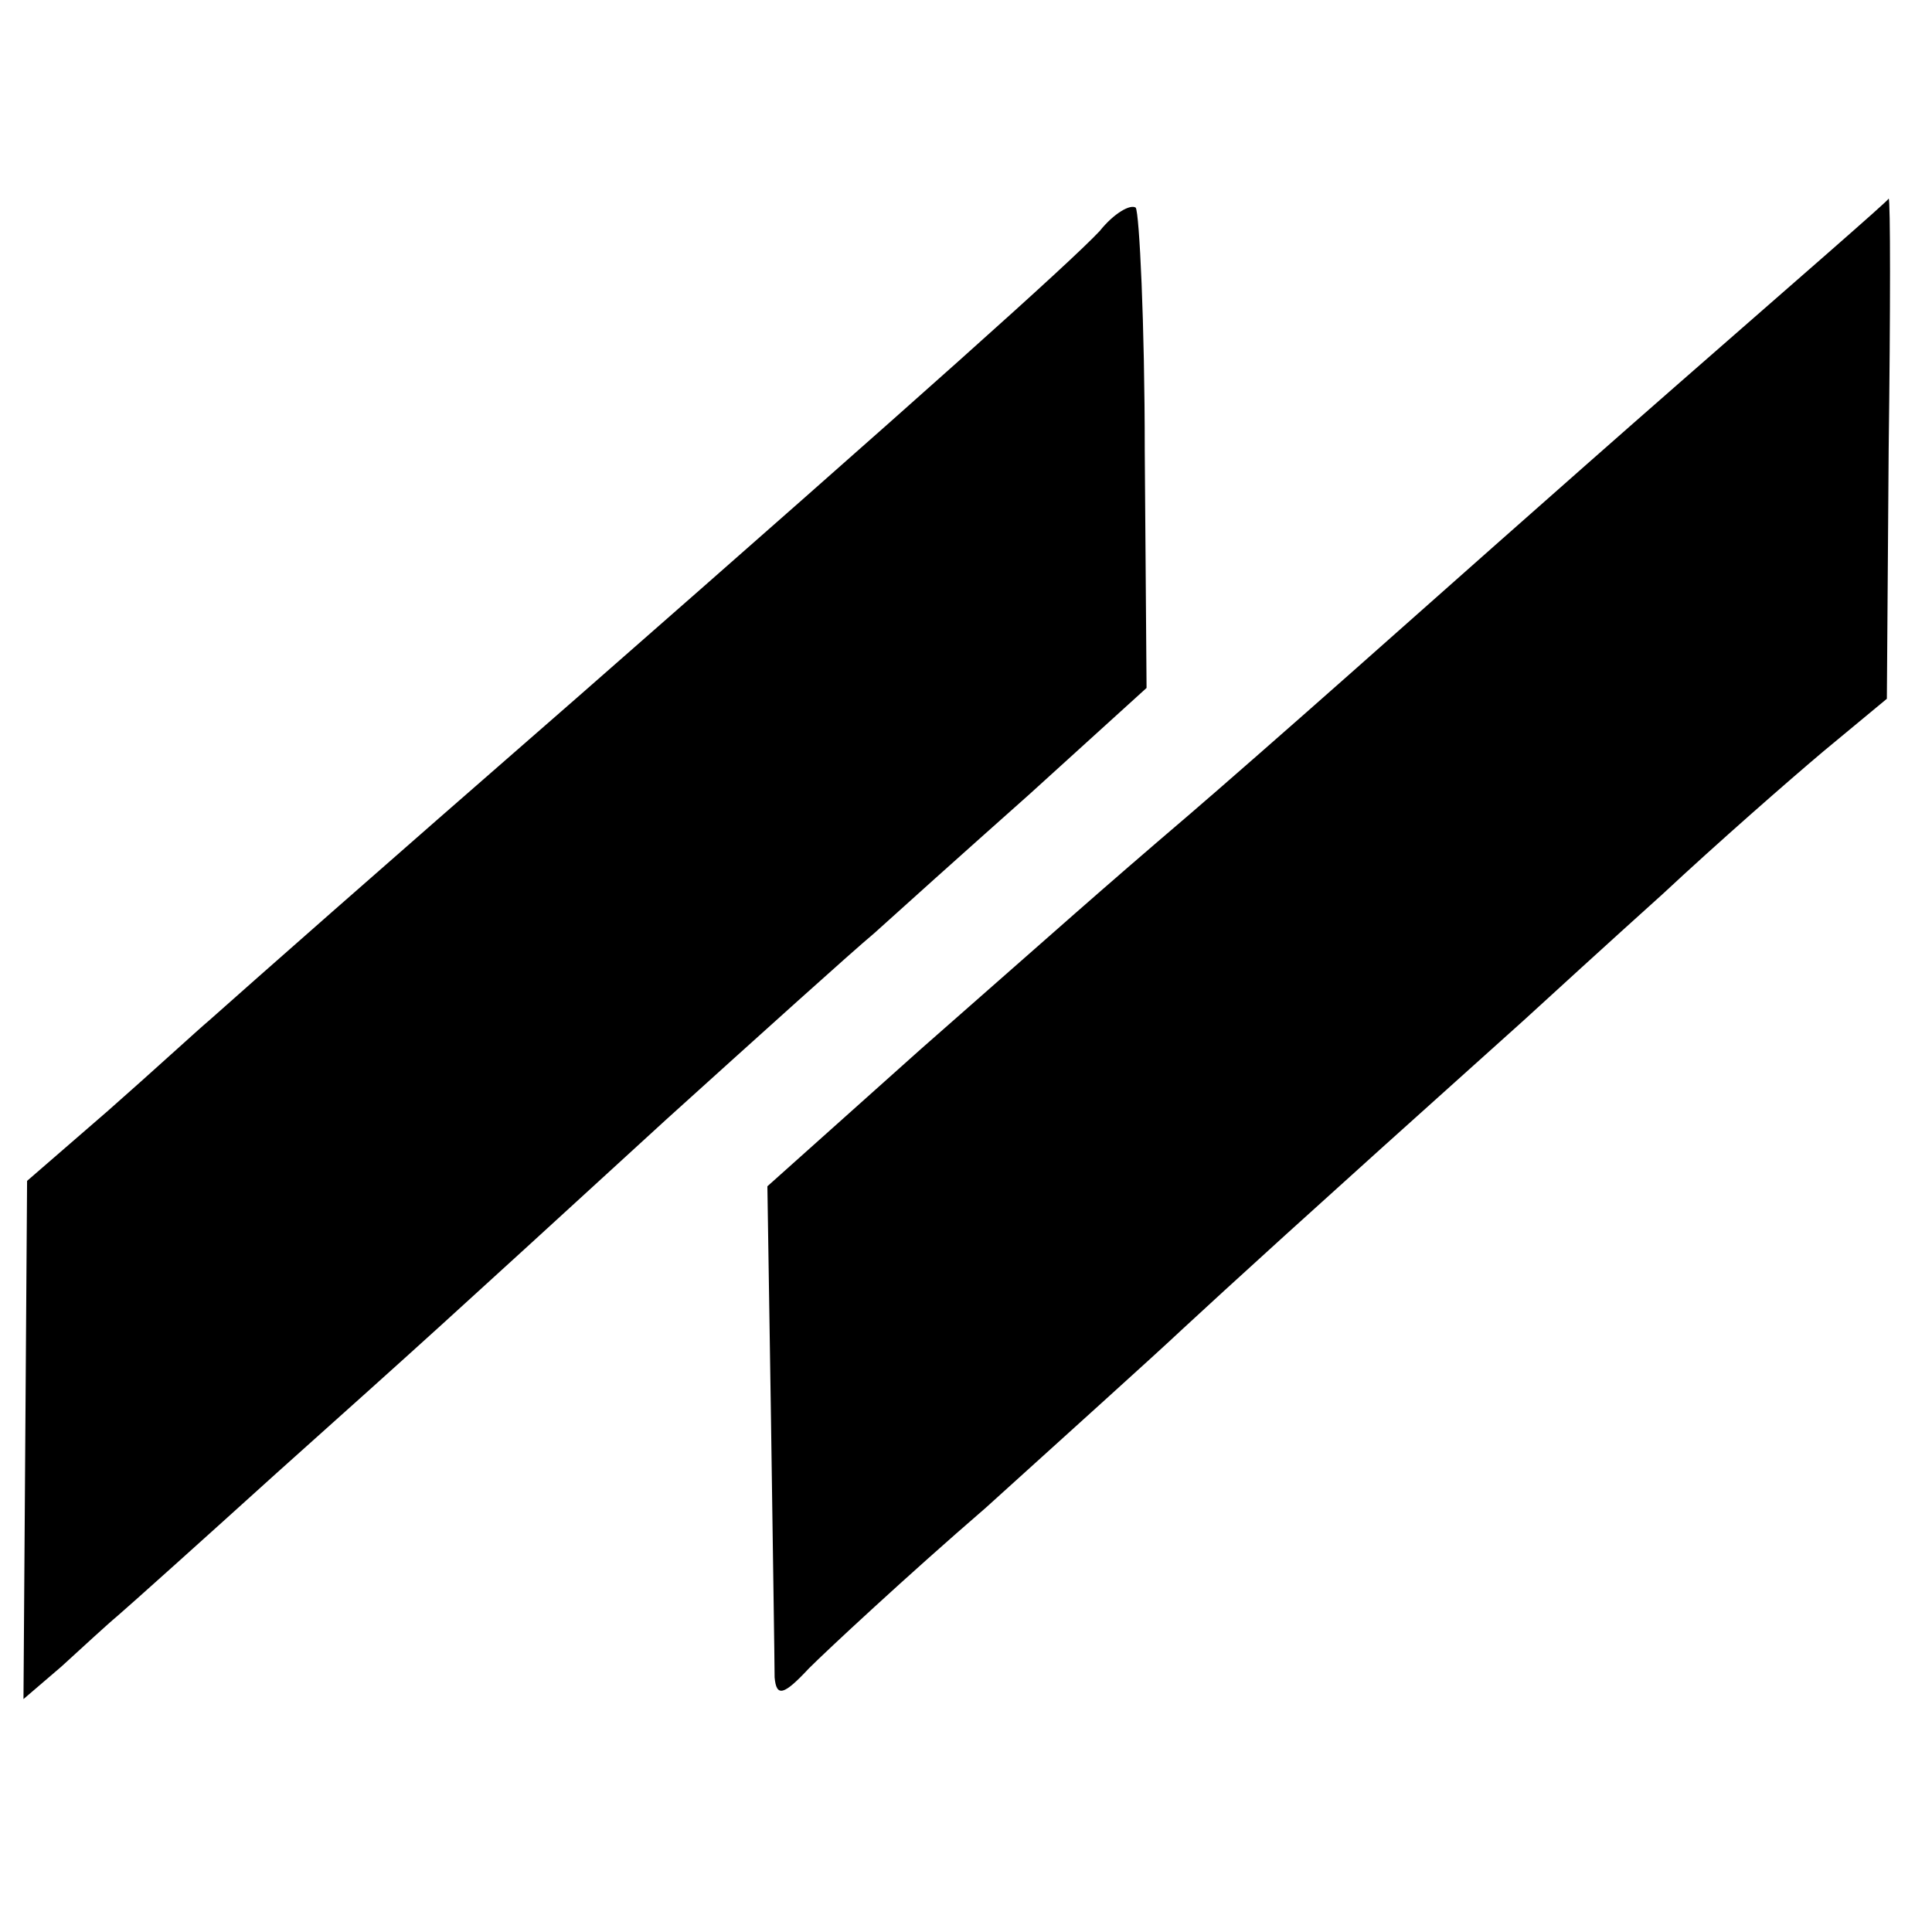
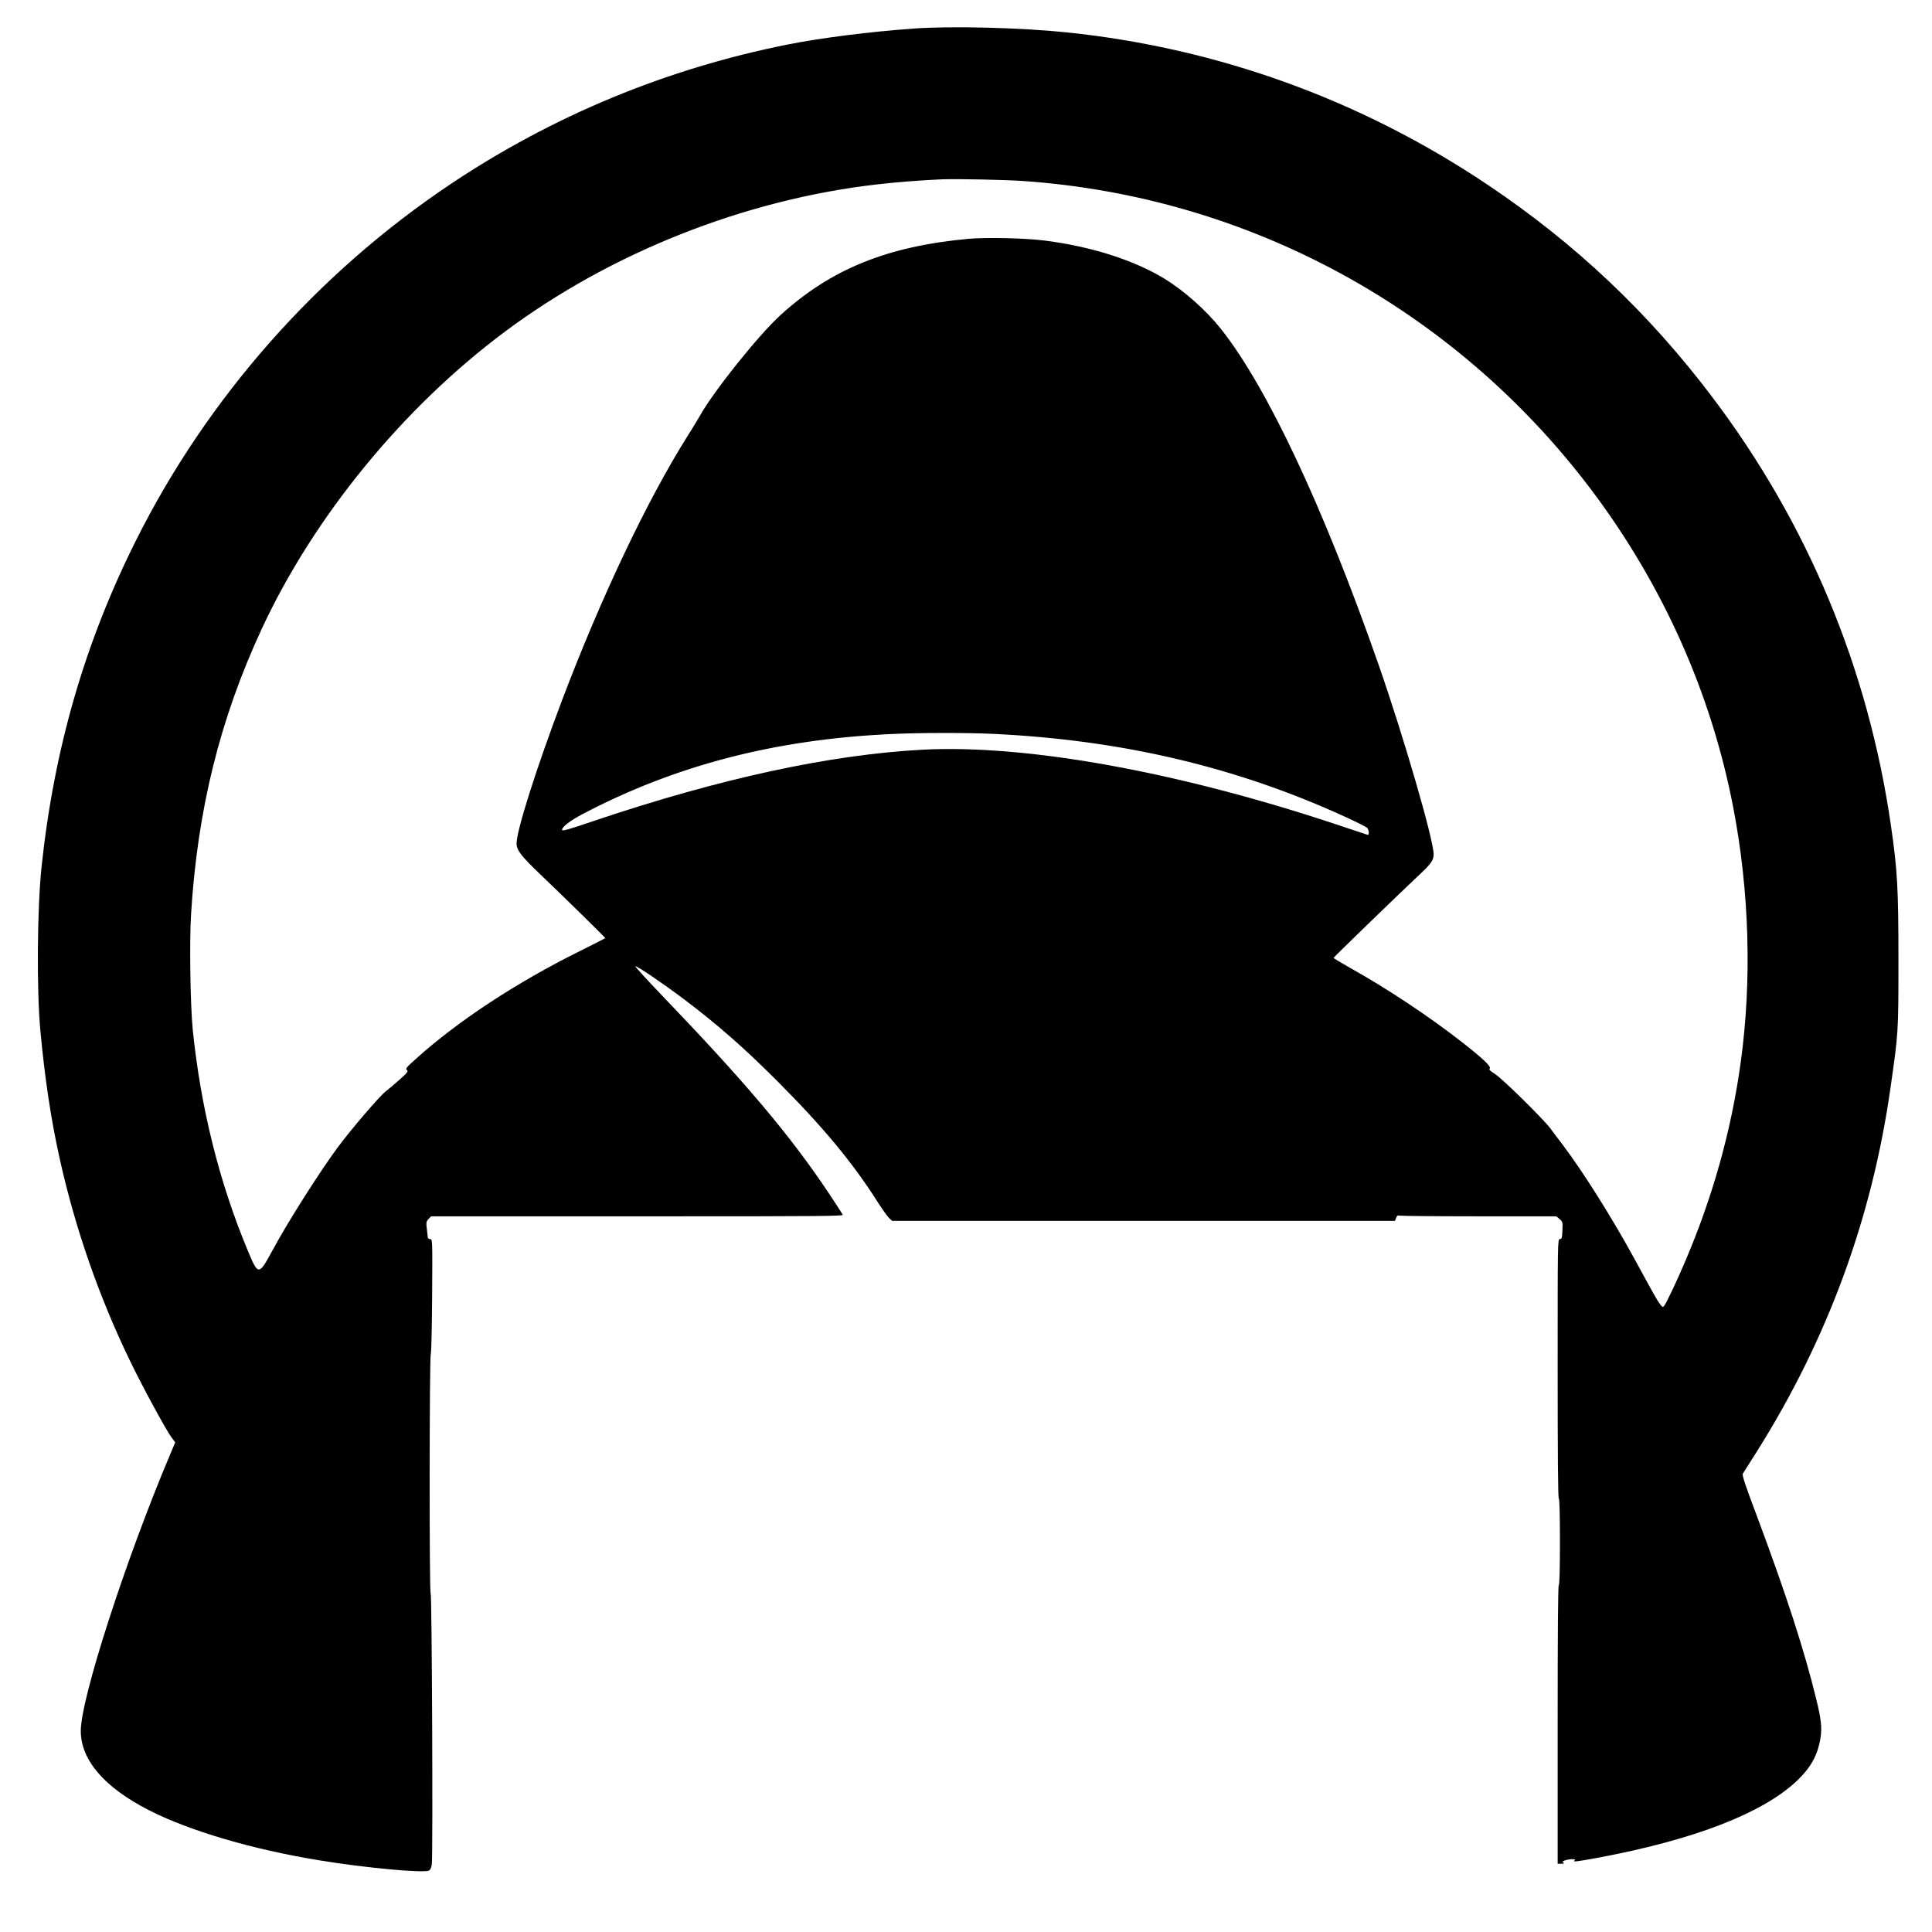
- <svg xmlns="http://www.w3.org/2000/svg" version="1.0" width="107pt" height="107pt" viewBox="0 0 107 107" preserveAspectRatio="xMidYMid meet">
-   <g transform="translate(0,107) scale(0.1,-0.1)" fill="#000000" stroke="none">
-     <path d="M609 942 c-17 -18 -95 -88 -289 -258 -117 -102 -177 -155 -204 -179 -6 -5 -31 -28 -56 -50 l-45 -39 -1 -144 -1 -143 21 18 c11 10 25 23 31 28 7 6 46 41 88 79 86 77 86 77 216 196 52 47 103 93 115 103 11 10 50 45 86 77 l65 59 -1 131 c0 71 -3 132 -5 135 -3 2 -12 -3 -20 -13z" />
-     <path d="M929 857 c-64 -56 -145 -128 -180 -159 -35 -31 -75 -66 -89 -78 -55 -47 -68 -59 -150 -131 l-85 -76 2 -129 c1 -71 2 -135 2 -143 1 -11 5 -10 19 5 10 10 54 51 98 89 43 39 92 83 109 99 26 24 63 58 189 171 12 11 47 43 77 70 30 28 70 63 89 79 l35 29 1 138 c1 77 1 139 0 139 0 -1 -53 -47 -117 -103z" />
+ <svg xmlns="http://www.w3.org/2000/svg" version="1.0" width="1698pt" height="1698pt" viewBox="0 0 1698 1698" preserveAspectRatio="xMidYMid meet">
+   <g transform="translate(0,1698) scale(0.1,-0.1)" fill="#000000" stroke="none">
+     <path d="M8030 16729 c-377 -27 -816 -82 -1101 -139 -1069 -212 -2070 -627 -2969 -1228 -1173 -785 -2136 -1875 -2765 -3132 -450 -899 -719 -1827 -830 -2870 -38 -365 -44 -1079 -10 -1440 39 -419 94 -785 170 -1125 137 -615 345 -1213 620 -1780 103 -214 310 -596 361 -666 l34 -46 -46 -109 c-391 -926 -785 -2145 -784 -2428 1 -256 208 -496 600 -696 356 -181 904 -343 1490 -439 404 -67 924 -115 970 -91 12 6 21 26 25 53 11 72 1 2380 -10 2384 -13 4 -11 2085 1 2104 5 8 10 238 12 511 3 496 3 498 -18 498 -12 0 -20 7 -21 18 0 9 -4 43 -8 75 -6 52 -5 61 15 83 l23 24 298 0 c164 0 979 0 1812 0 1280 0 1513 2 1508 13 -3 8 -60 95 -126 195 -337 504 -730 970 -1458 1728 -135 141 -242 258 -239 261 9 9 238 -147 422 -285 299 -225 540 -437 829 -727 400 -401 661 -716 879 -1060 42 -66 88 -130 102 -142 l25 -23 2210 0 2209 0 10 26 c8 21 15 25 33 20 12 -3 327 -6 699 -6 l676 0 29 -24 c27 -23 28 -27 25 -100 -3 -67 -6 -76 -23 -76 -19 0 -19 -22 -19 -1140 0 -753 3 -1140 10 -1140 6 0 10 -133 10 -380 0 -247 -4 -380 -10 -380 -7 0 -10 -415 -10 -1225 l0 -1225 33 0 c23 0 28 3 17 10 -11 7 -9 11 13 19 37 14 108 15 87 1 -27 -17 20 -12 217 25 838 158 1431 388 1733 671 125 119 186 228 210 380 14 88 6 165 -37 339 -105 432 -265 924 -525 1619 -103 273 -129 353 -120 365 6 9 60 95 121 191 621 986 1012 2048 1175 3191 71 497 71 487 71 1134 0 630 -9 787 -66 1180 -200 1381 -731 2656 -1570 3765 -560 741 -1203 1349 -1974 1866 -1111 745 -2365 1200 -3695 1339 -405 42 -1017 58 -1350 34z m965 -1340 c1978 -138 3788 -1122 4987 -2709 632 -838 1058 -1791 1252 -2801 141 -735 164 -1516 65 -2234 -82 -599 -246 -1186 -492 -1760 -69 -162 -160 -354 -179 -379 -14 -18 -16 -17 -40 15 -25 33 -41 61 -228 404 -193 354 -452 765 -629 998 -42 55 -90 118 -106 141 -60 80 -419 434 -482 474 -48 31 -59 42 -50 51 16 17 -62 90 -253 239 -287 223 -646 462 -968 642 -83 47 -151 88 -152 91 0 5 546 535 784 759 76 73 96 104 96 152 0 128 -267 1046 -488 1678 -483 1379 -976 2428 -1382 2940 -130 163 -322 334 -493 439 -270 165 -647 285 -1057 337 -180 22 -507 29 -670 15 -712 -66 -1204 -265 -1648 -668 -195 -177 -594 -676 -714 -893 -14 -25 -63 -106 -110 -180 -352 -560 -758 -1416 -1100 -2319 -224 -593 -398 -1140 -398 -1254 0 -59 40 -111 210 -273 194 -185 570 -554 570 -559 0 -1 -100 -52 -222 -113 -555 -275 -1069 -612 -1438 -944 -89 -79 -99 -92 -84 -102 14 -11 7 -21 -62 -83 -44 -39 -99 -86 -124 -105 -52 -39 -303 -332 -421 -491 -155 -209 -437 -652 -569 -897 -127 -234 -129 -234 -222 -12 -251 601 -413 1252 -484 1942 -21 212 -30 767 -15 1012 56 919 253 1716 620 2508 458 987 1241 1945 2136 2613 930 695 2107 1162 3270 1296 167 20 406 38 575 45 130 5 558 -4 715 -15z m-260 -4859 c1130 -55 2132 -291 3090 -730 99 -45 186 -89 193 -98 6 -9 12 -27 12 -40 0 -19 -4 -23 -17 -17 -10 3 -126 42 -258 86 -1401 467 -2735 708 -3648 660 -816 -44 -1776 -252 -2882 -624 -235 -80 -285 -94 -285 -80 0 26 69 79 178 137 819 431 1700 659 2722 705 263 12 659 12 895 1z" />
  </g>
</svg>
